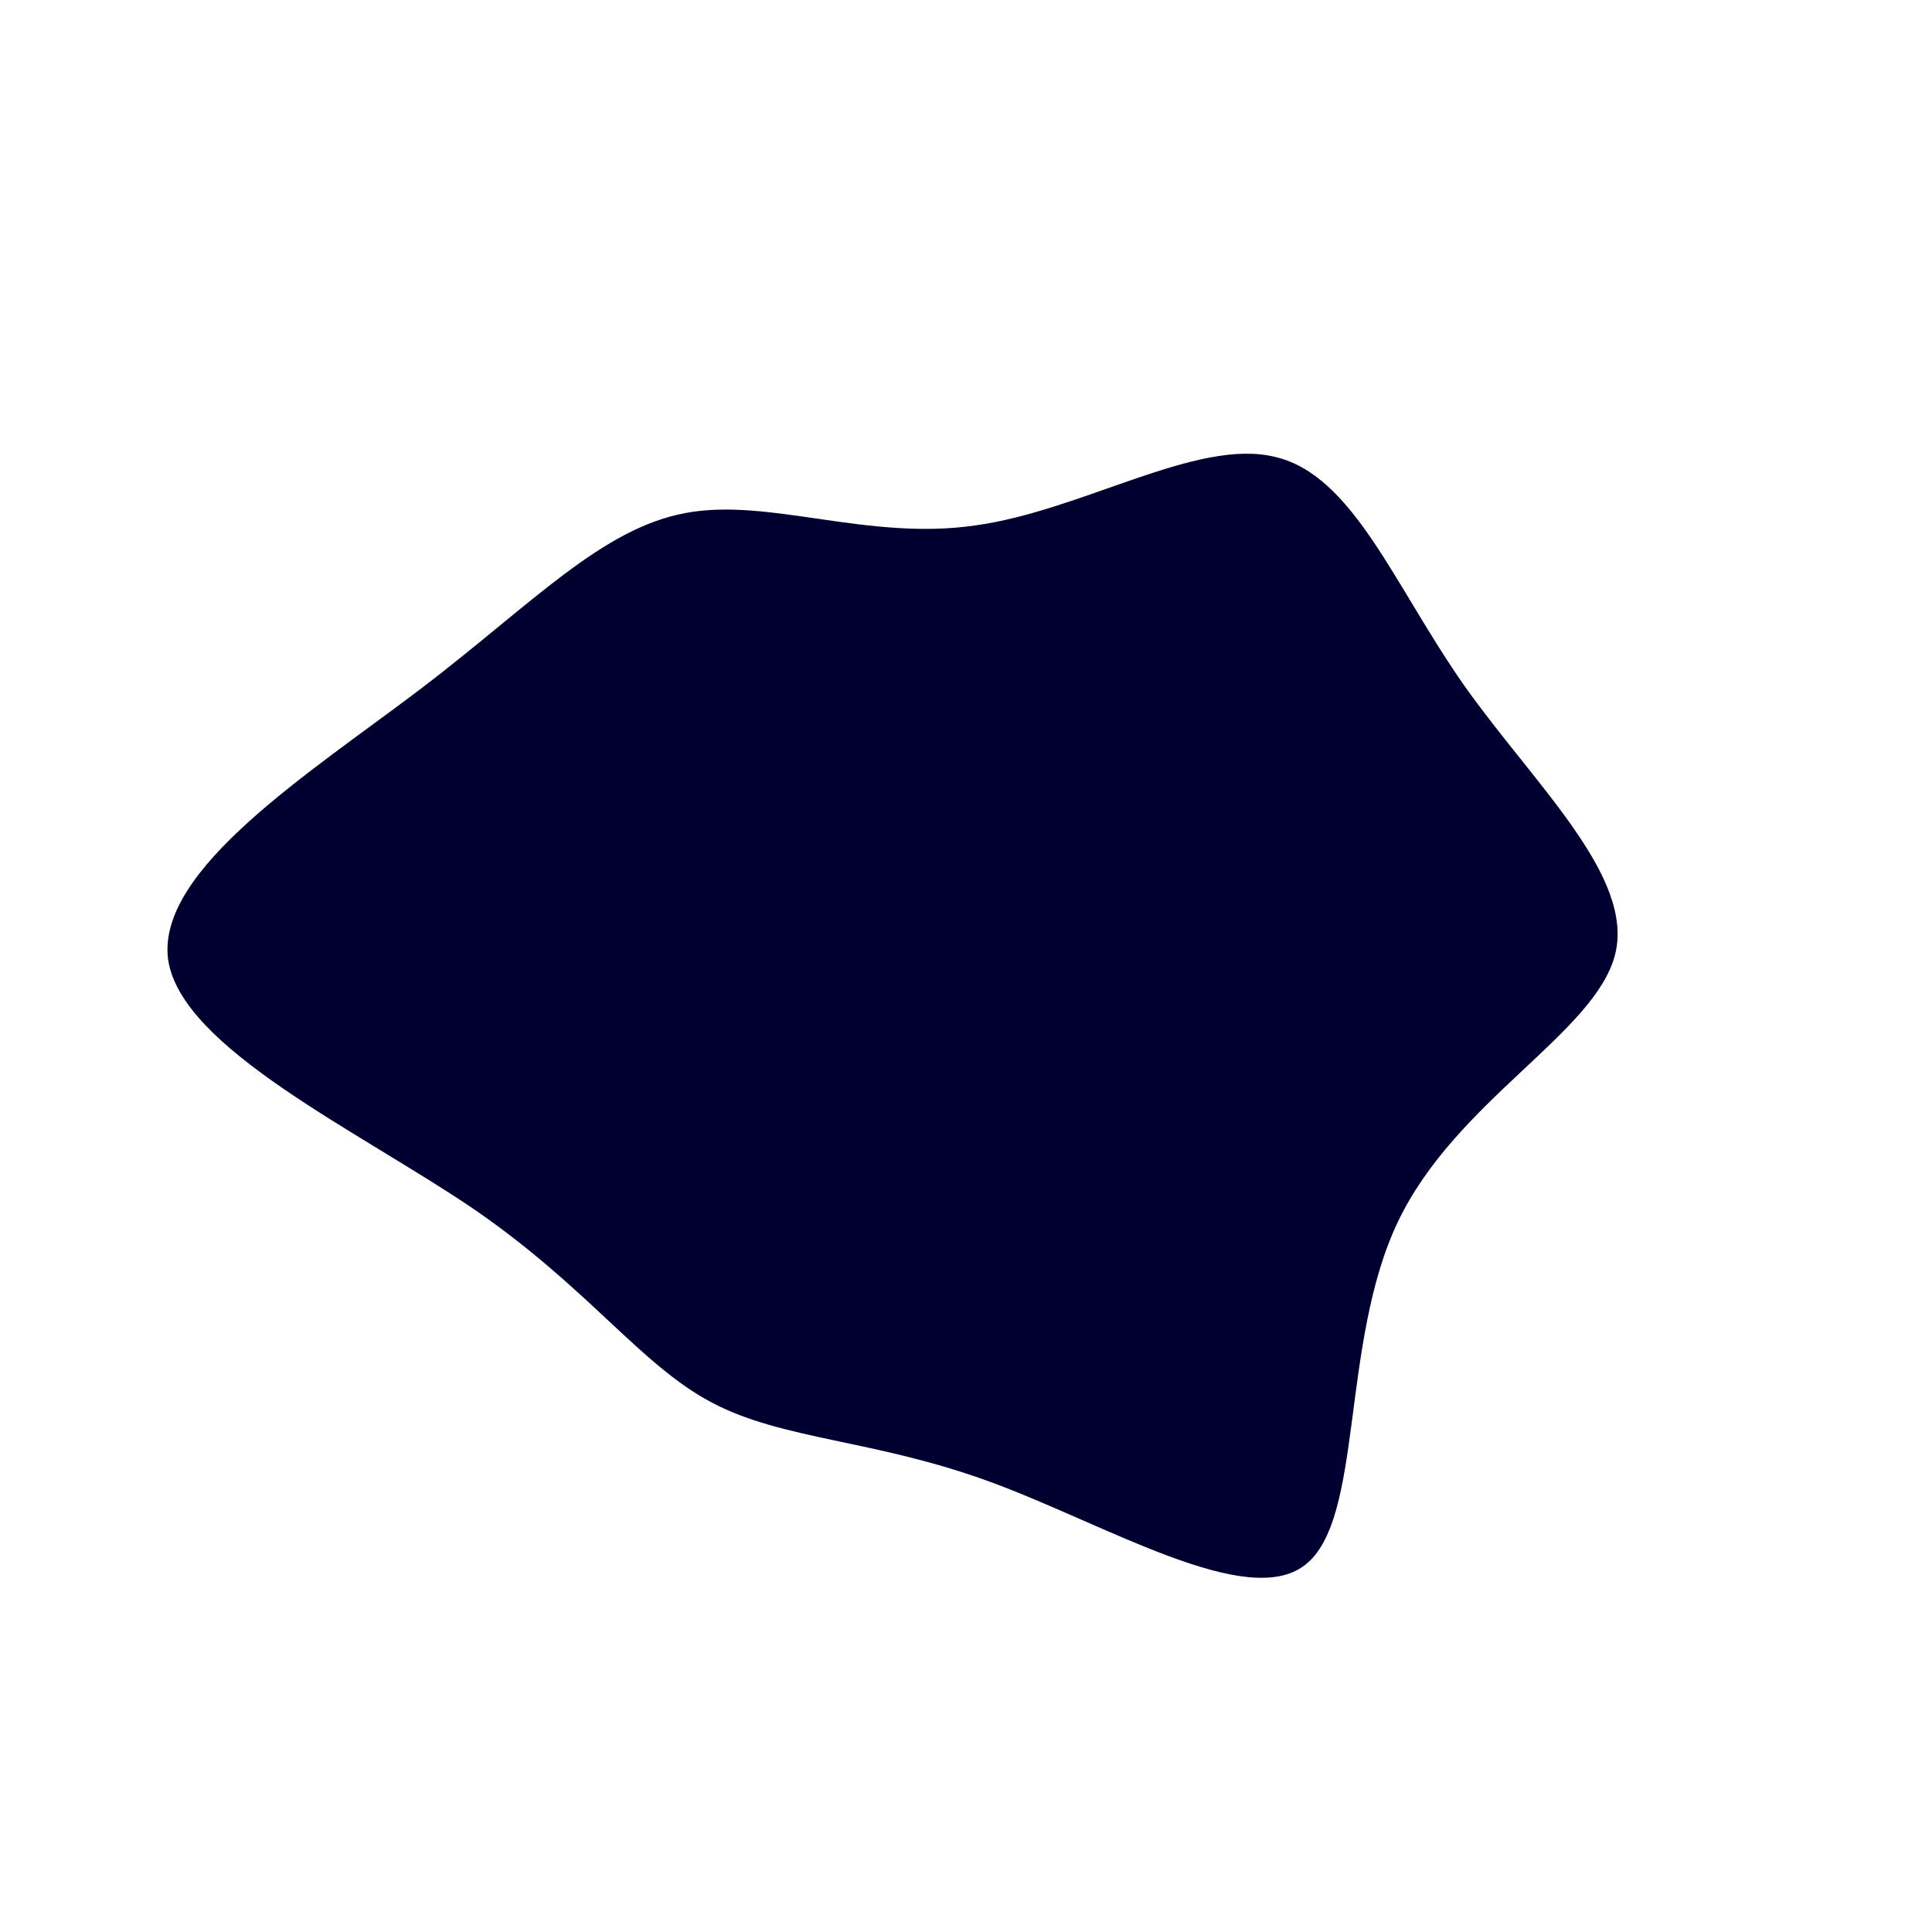
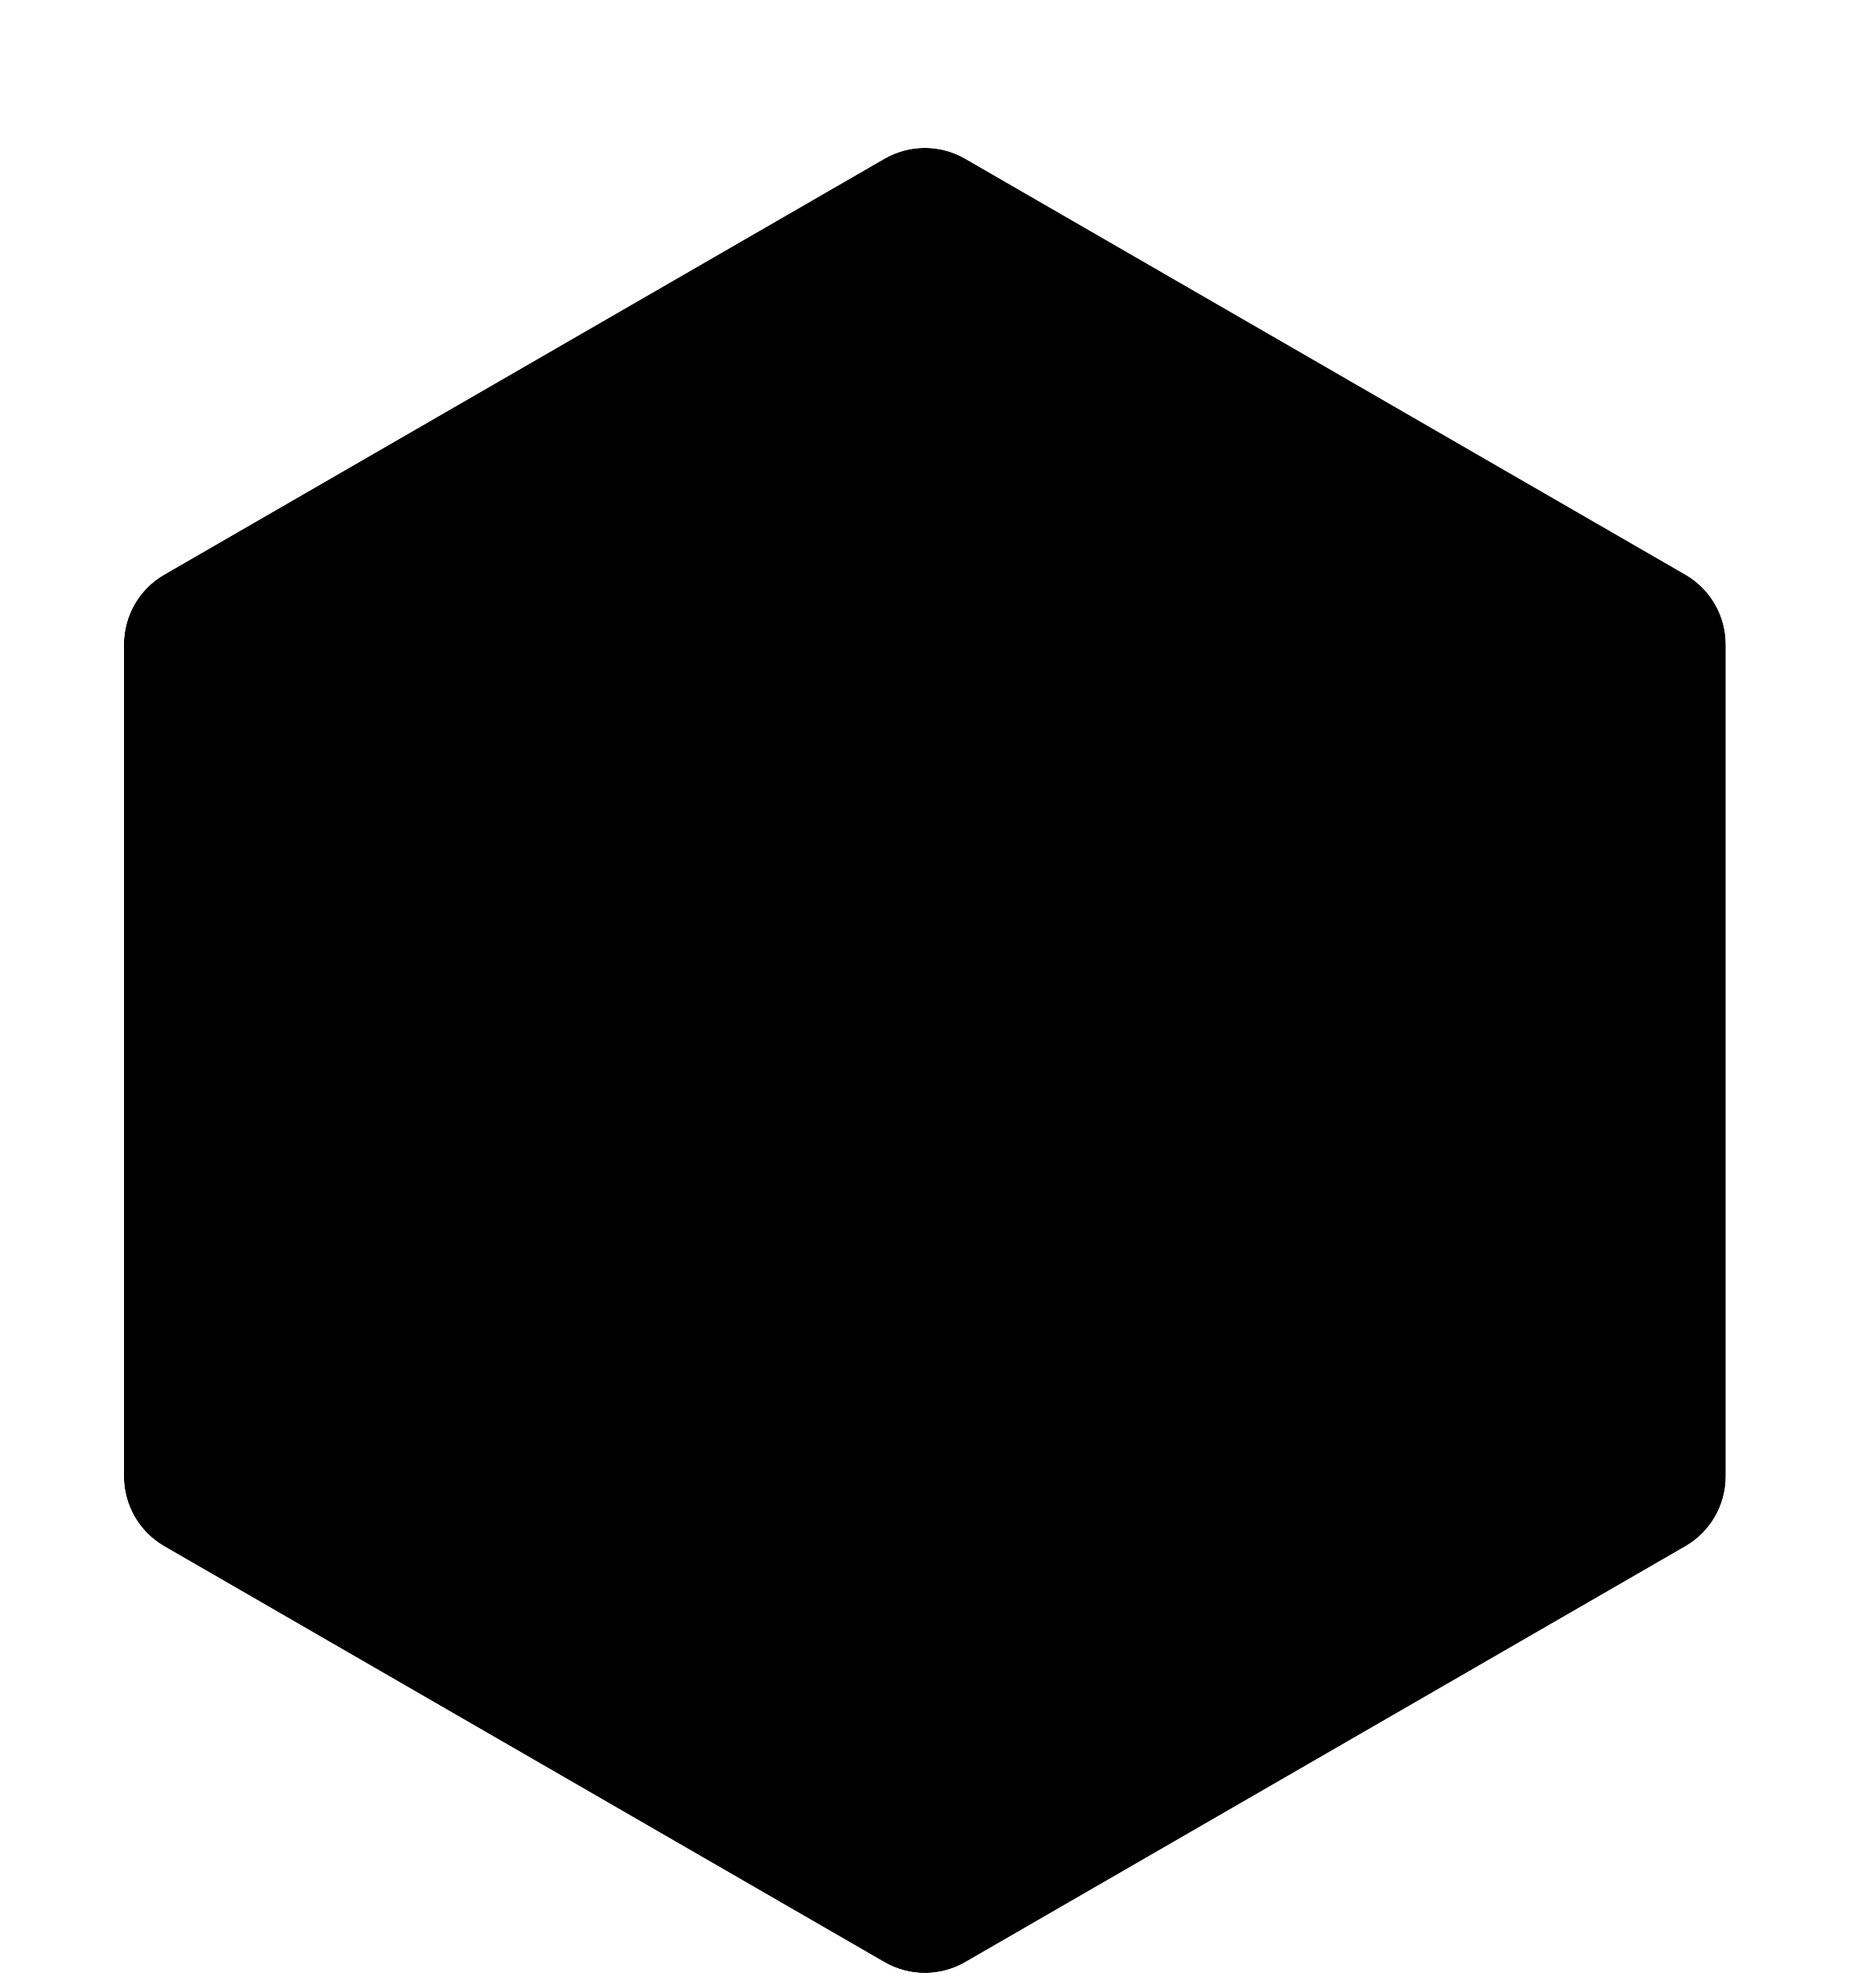
- <svg xmlns="http://www.w3.org/2000/svg" viewBox="0 0 200 200">
-   <path fill="#000030" d="M32,-52.7C40.1,-50.8,44.3,-39.4,51.6,-29C58.9,-18.7,69.2,-9.3,67.2,-1.2C65.1,7,50.7,13.9,44.7,26.5C38.7,39.1,41.2,57.3,35.1,62C29.1,66.7,14.5,57.8,2.5,53.4C-9.5,49,-18.9,49.1,-26.3,45.2C-33.7,41.3,-39,33.4,-50.9,25.2C-62.8,17.1,-81.3,8.5,-82.6,-0.7C-83.8,-10,-67.9,-20,-56.3,-28.8C-44.8,-37.6,-37.7,-45.3,-29,-46.9C-20.4,-48.5,-10.2,-44,0.9,-45.6C12,-47.1,23.9,-54.7,32,-52.7Z" transform="translate(100 100)" />
+ <svg xmlns="http://www.w3.org/2000/svg" viewBox="0 0 550 591">
+   <mask id="maskBlob" mask-type="alpha">
+     <path d="M263 47.178C270.426 42.891 279.574 42.891 287 47.178L501.157        170.822C508.583 175.109 513.157 183.032 513.157 191.606V438.894C513.157        447.468 508.583 455.391 501.157 459.678L287 583.322C279.574 587.609 270.426        587.609 263 583.322L48.843 459.678C41.417 455.391 36.843 447.468 36.843        438.894V191.606C36.843 183.032 41.417 175.109 48.843 170.822L263 47.178Z" />
+   </mask>
+   <g mask="url(#maskBlob)">
+     <path d="M263 47.178C270.426 42.891 279.574 42.891 287 47.178L501.157        170.822C508.583 175.109 513.157 183.032 513.157 191.606V438.894C513.157        447.468 508.583 455.391 501.157 459.678L287 583.322C279.574 587.609 270.426        587.609 263 583.322L48.843 459.678C41.417 455.391 36.843 447.468 36.843        438.894V191.606C36.843 183.032 41.417 175.109 48.843 170.822L263 47.178Z" />
+     <rect x="37" width="476" height="630" fill="url(#pattern0)" />
+   </g>
+   <rect x="37" width="476" height="300" fill="url(#pattern1)" />
+   <defs>
+     <pattern id="pattern0" patternContentUnits="objectBoundingBox" width="1" height="1">
+       <use href="#imageBlob" transform="matrix(0.00143057 0 0 0.00108108 0.0404062 0)" />
+     </pattern>
+     <pattern id="pattern1" patternContentUnits="objectBoundingBox" width="1" height="1">
+       <use href="#imageBlob" transform="matrix(0.00143057 0 0 0.00226984 0.0404062 0)" />
+     </pattern>
+     <image id="imageBlob" width="640" height="925" href="" />
+   </defs>
</svg>
